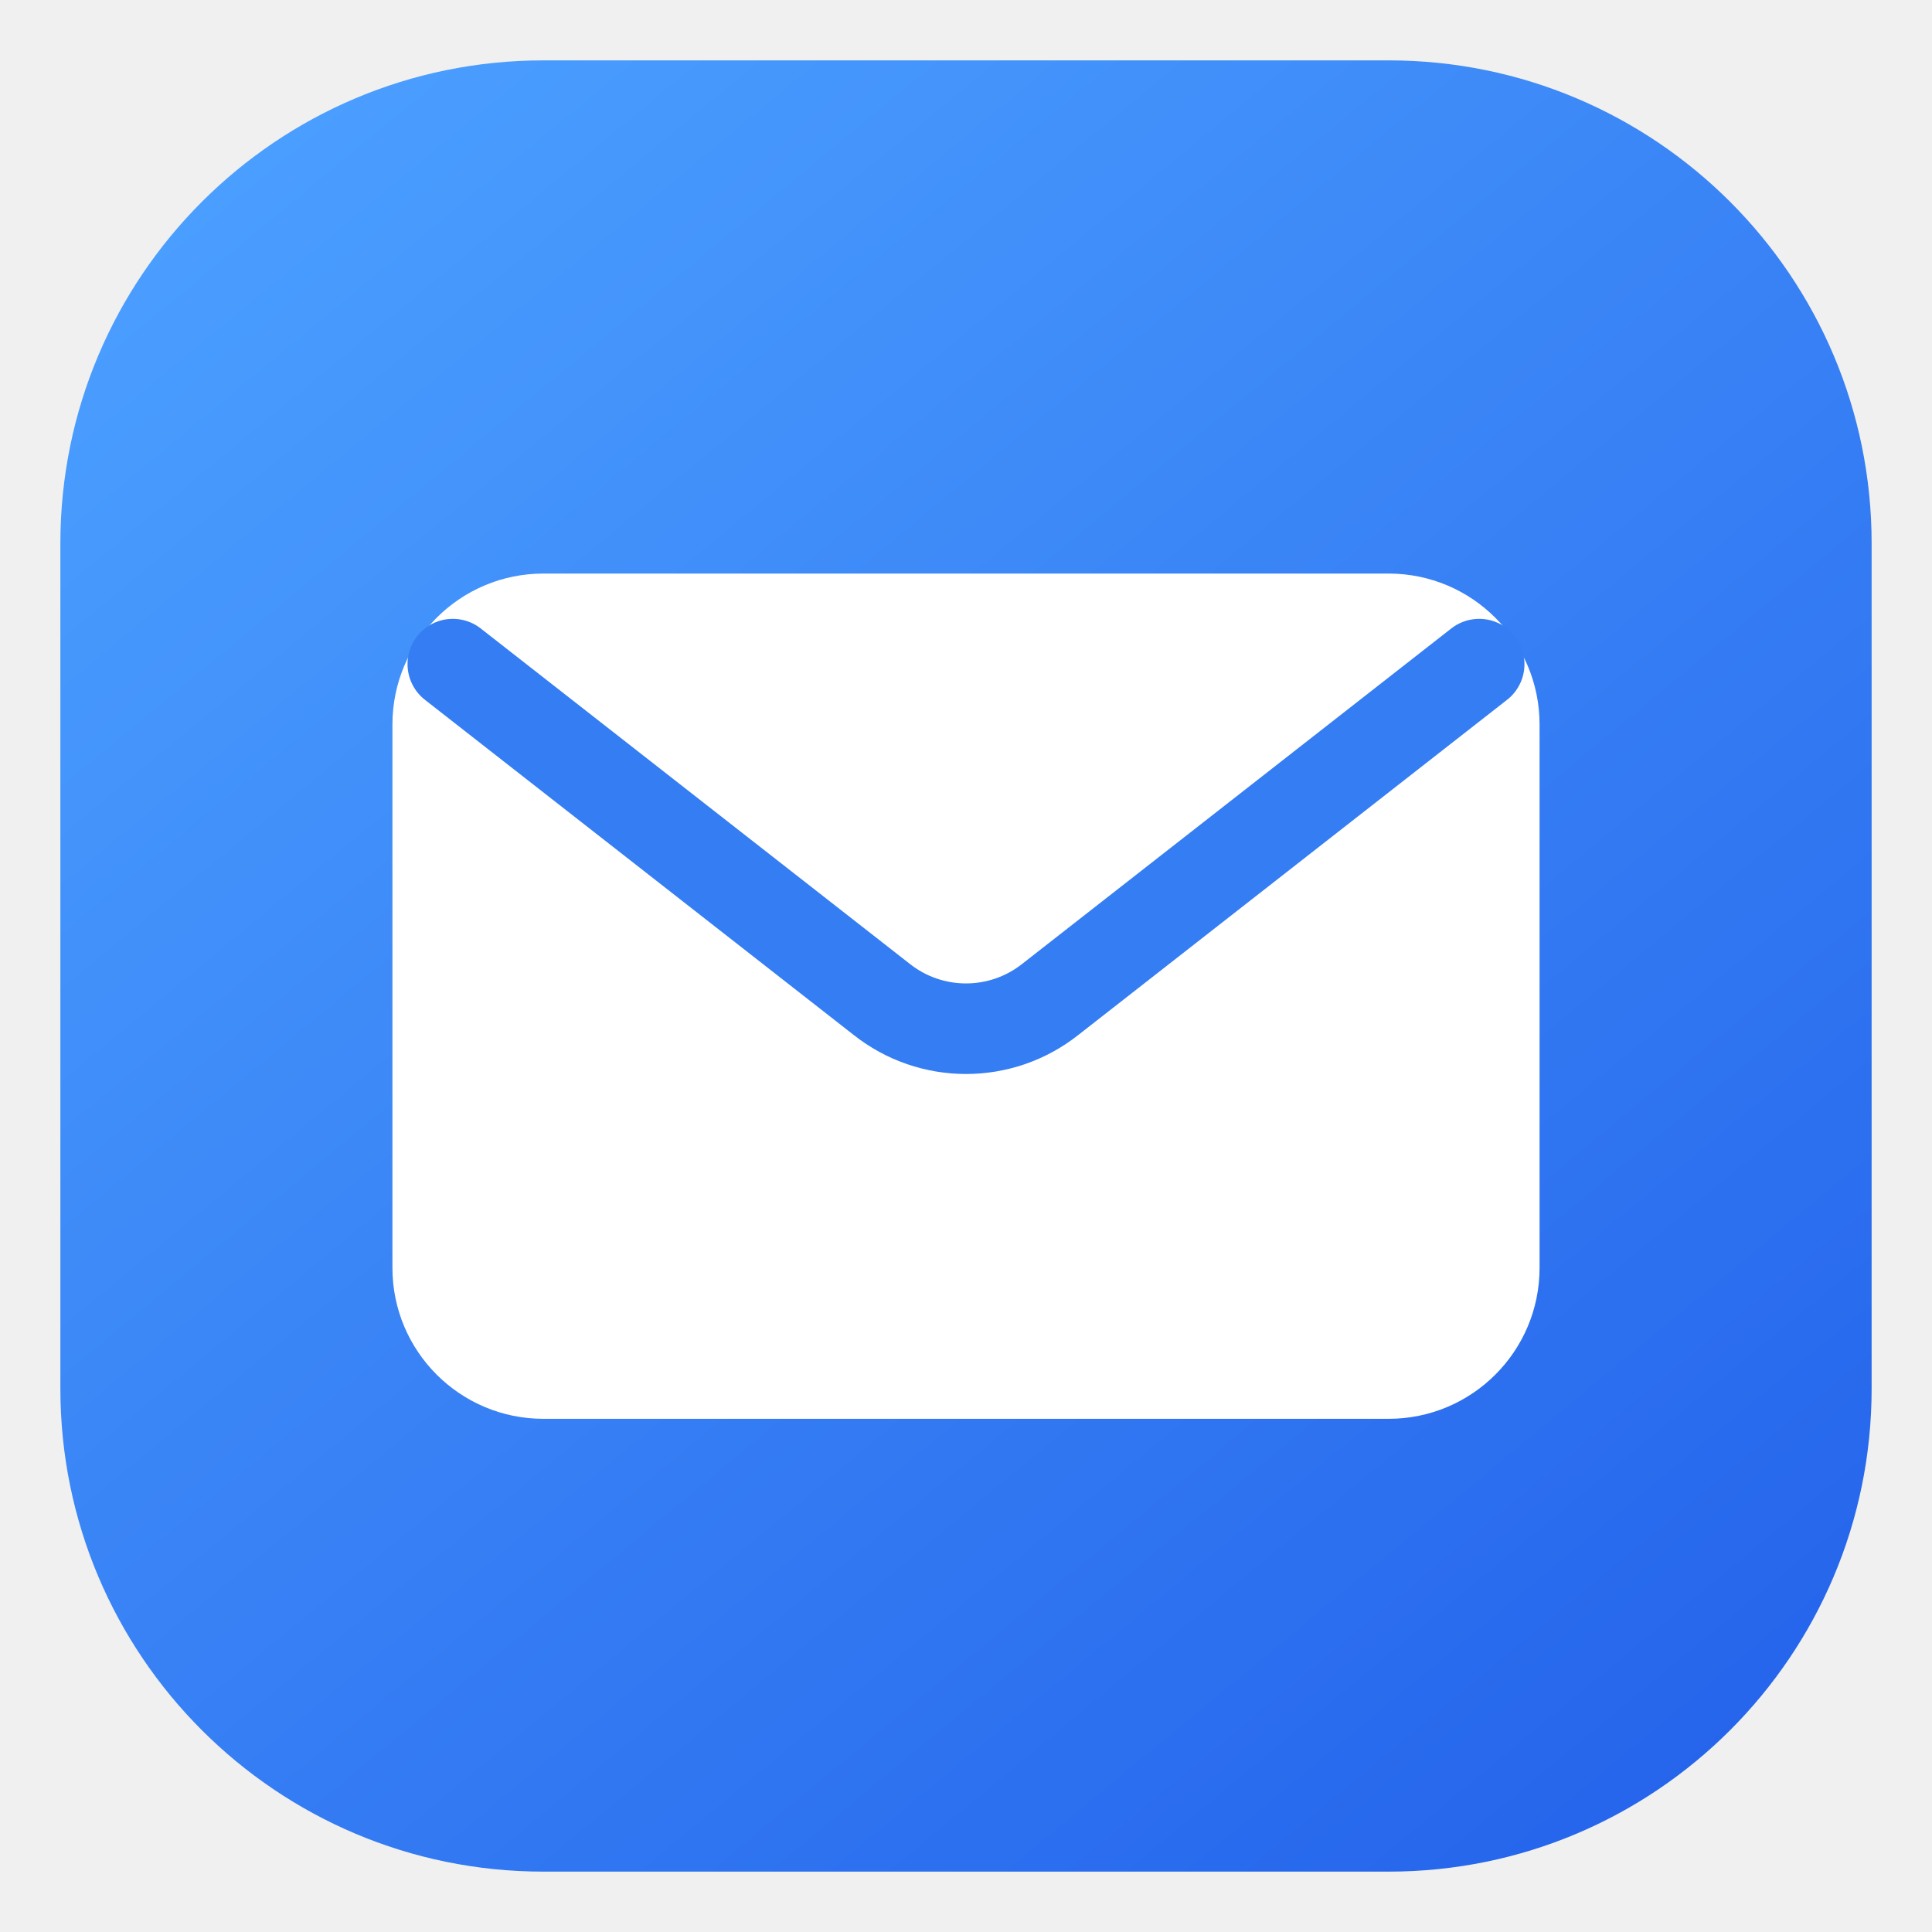
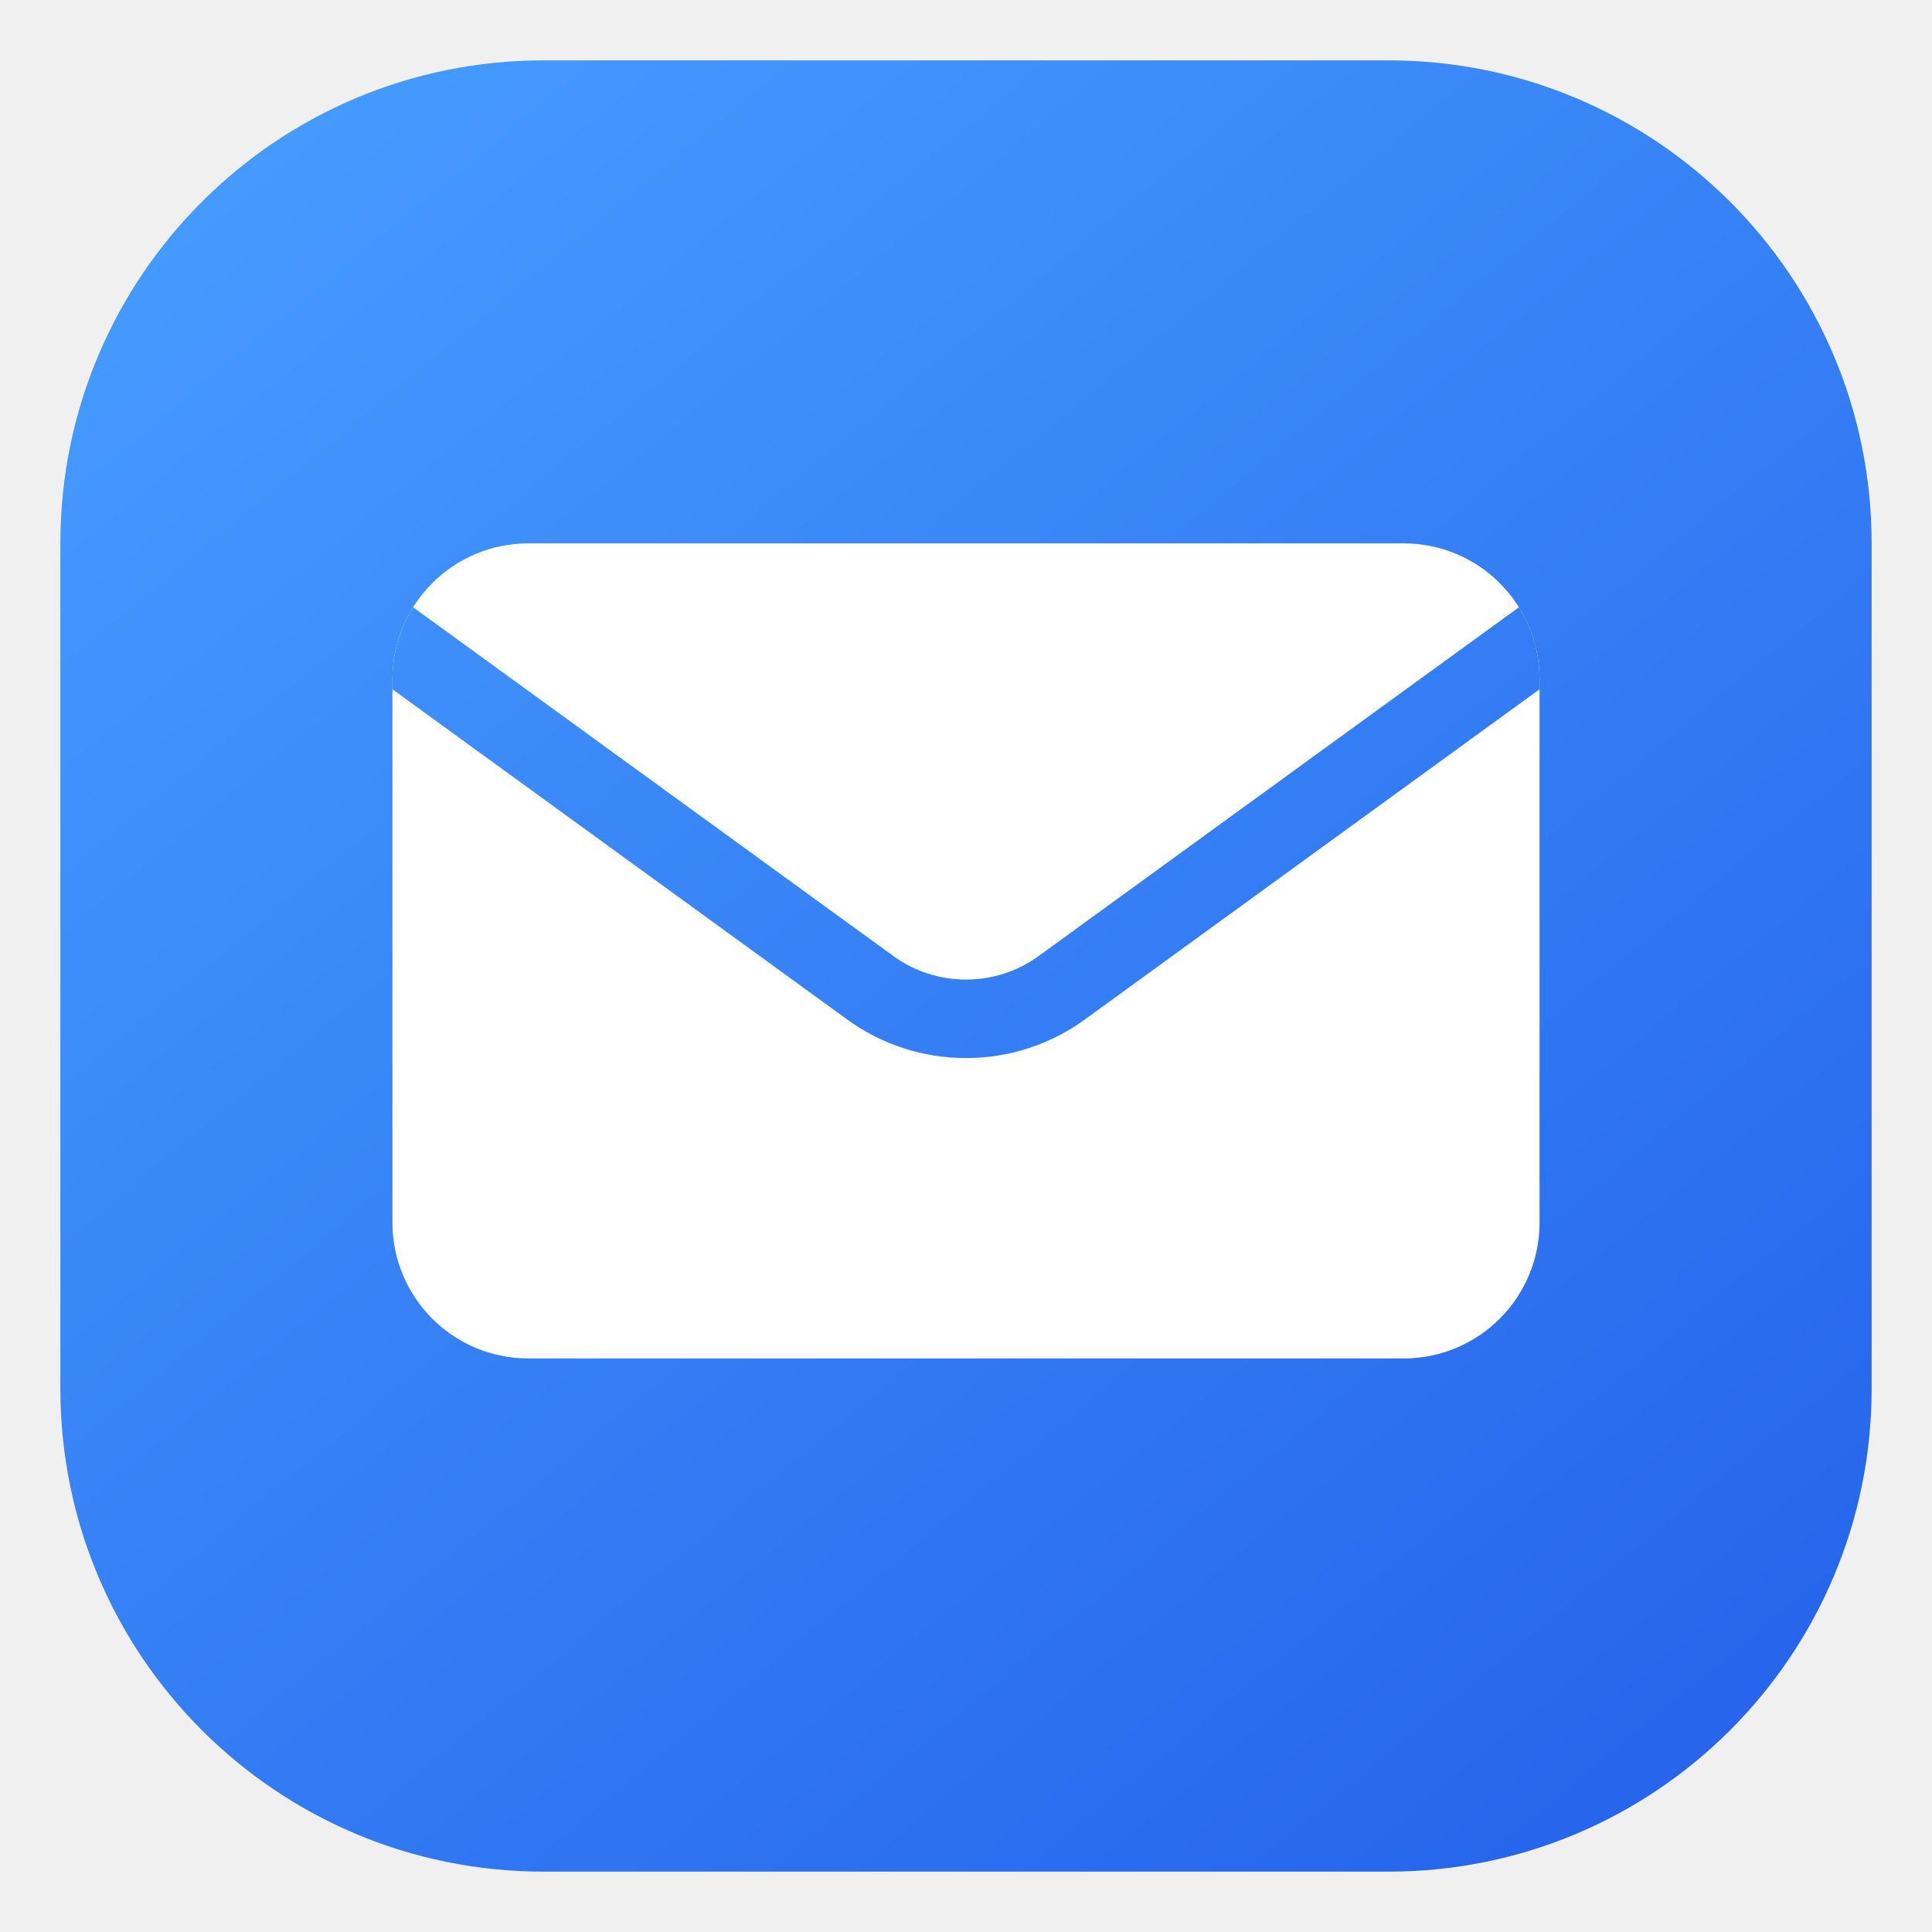
<svg xmlns="http://www.w3.org/2000/svg" viewBox="0 0 64 64" fill="none">
  <defs>
    <linearGradient id="email-surface" x1="8" y1="4" x2="56" y2="62" gradientUnits="userSpaceOnUse">
-       <stop stop-color="#4B9FFF" />
-       <stop offset="1" stop-color="#2463EB" />
+       <stop stop-color="#459BFF" />
+       <stop offset="1" stop-color="#2563EB" />
    </linearGradient>
+     <clipPath id="email-envelope">
+       <rect x="13" y="18" width="38" height="27" rx="4.5" />
+     </clipPath>
  </defs>
  <rect x="2" y="2" width="60" height="60" rx="16" fill="url(#email-surface)" />
-   <rect x="13" y="19" width="38" height="28" rx="5" fill="#FFFFFF" />
-   <path d="m15 22 14.2 11.1a4.5 4.5 0 0 0 5.6 0L49 22" stroke="#347DF3" stroke-width="3" stroke-linecap="round" stroke-linejoin="round" />
+   <g clip-path="url(#email-envelope)">
+     <rect x="13" y="18" width="38" height="27" fill="#FFFFFF" />
+     <path d="M12 20.5 28.8 32.7C30.7 34.1 33.3 34.1 35.2 32.7L52 20.5" stroke="url(#email-surface)" stroke-width="2.6" stroke-linecap="round" stroke-linejoin="round" />
+   </g>
</svg>
